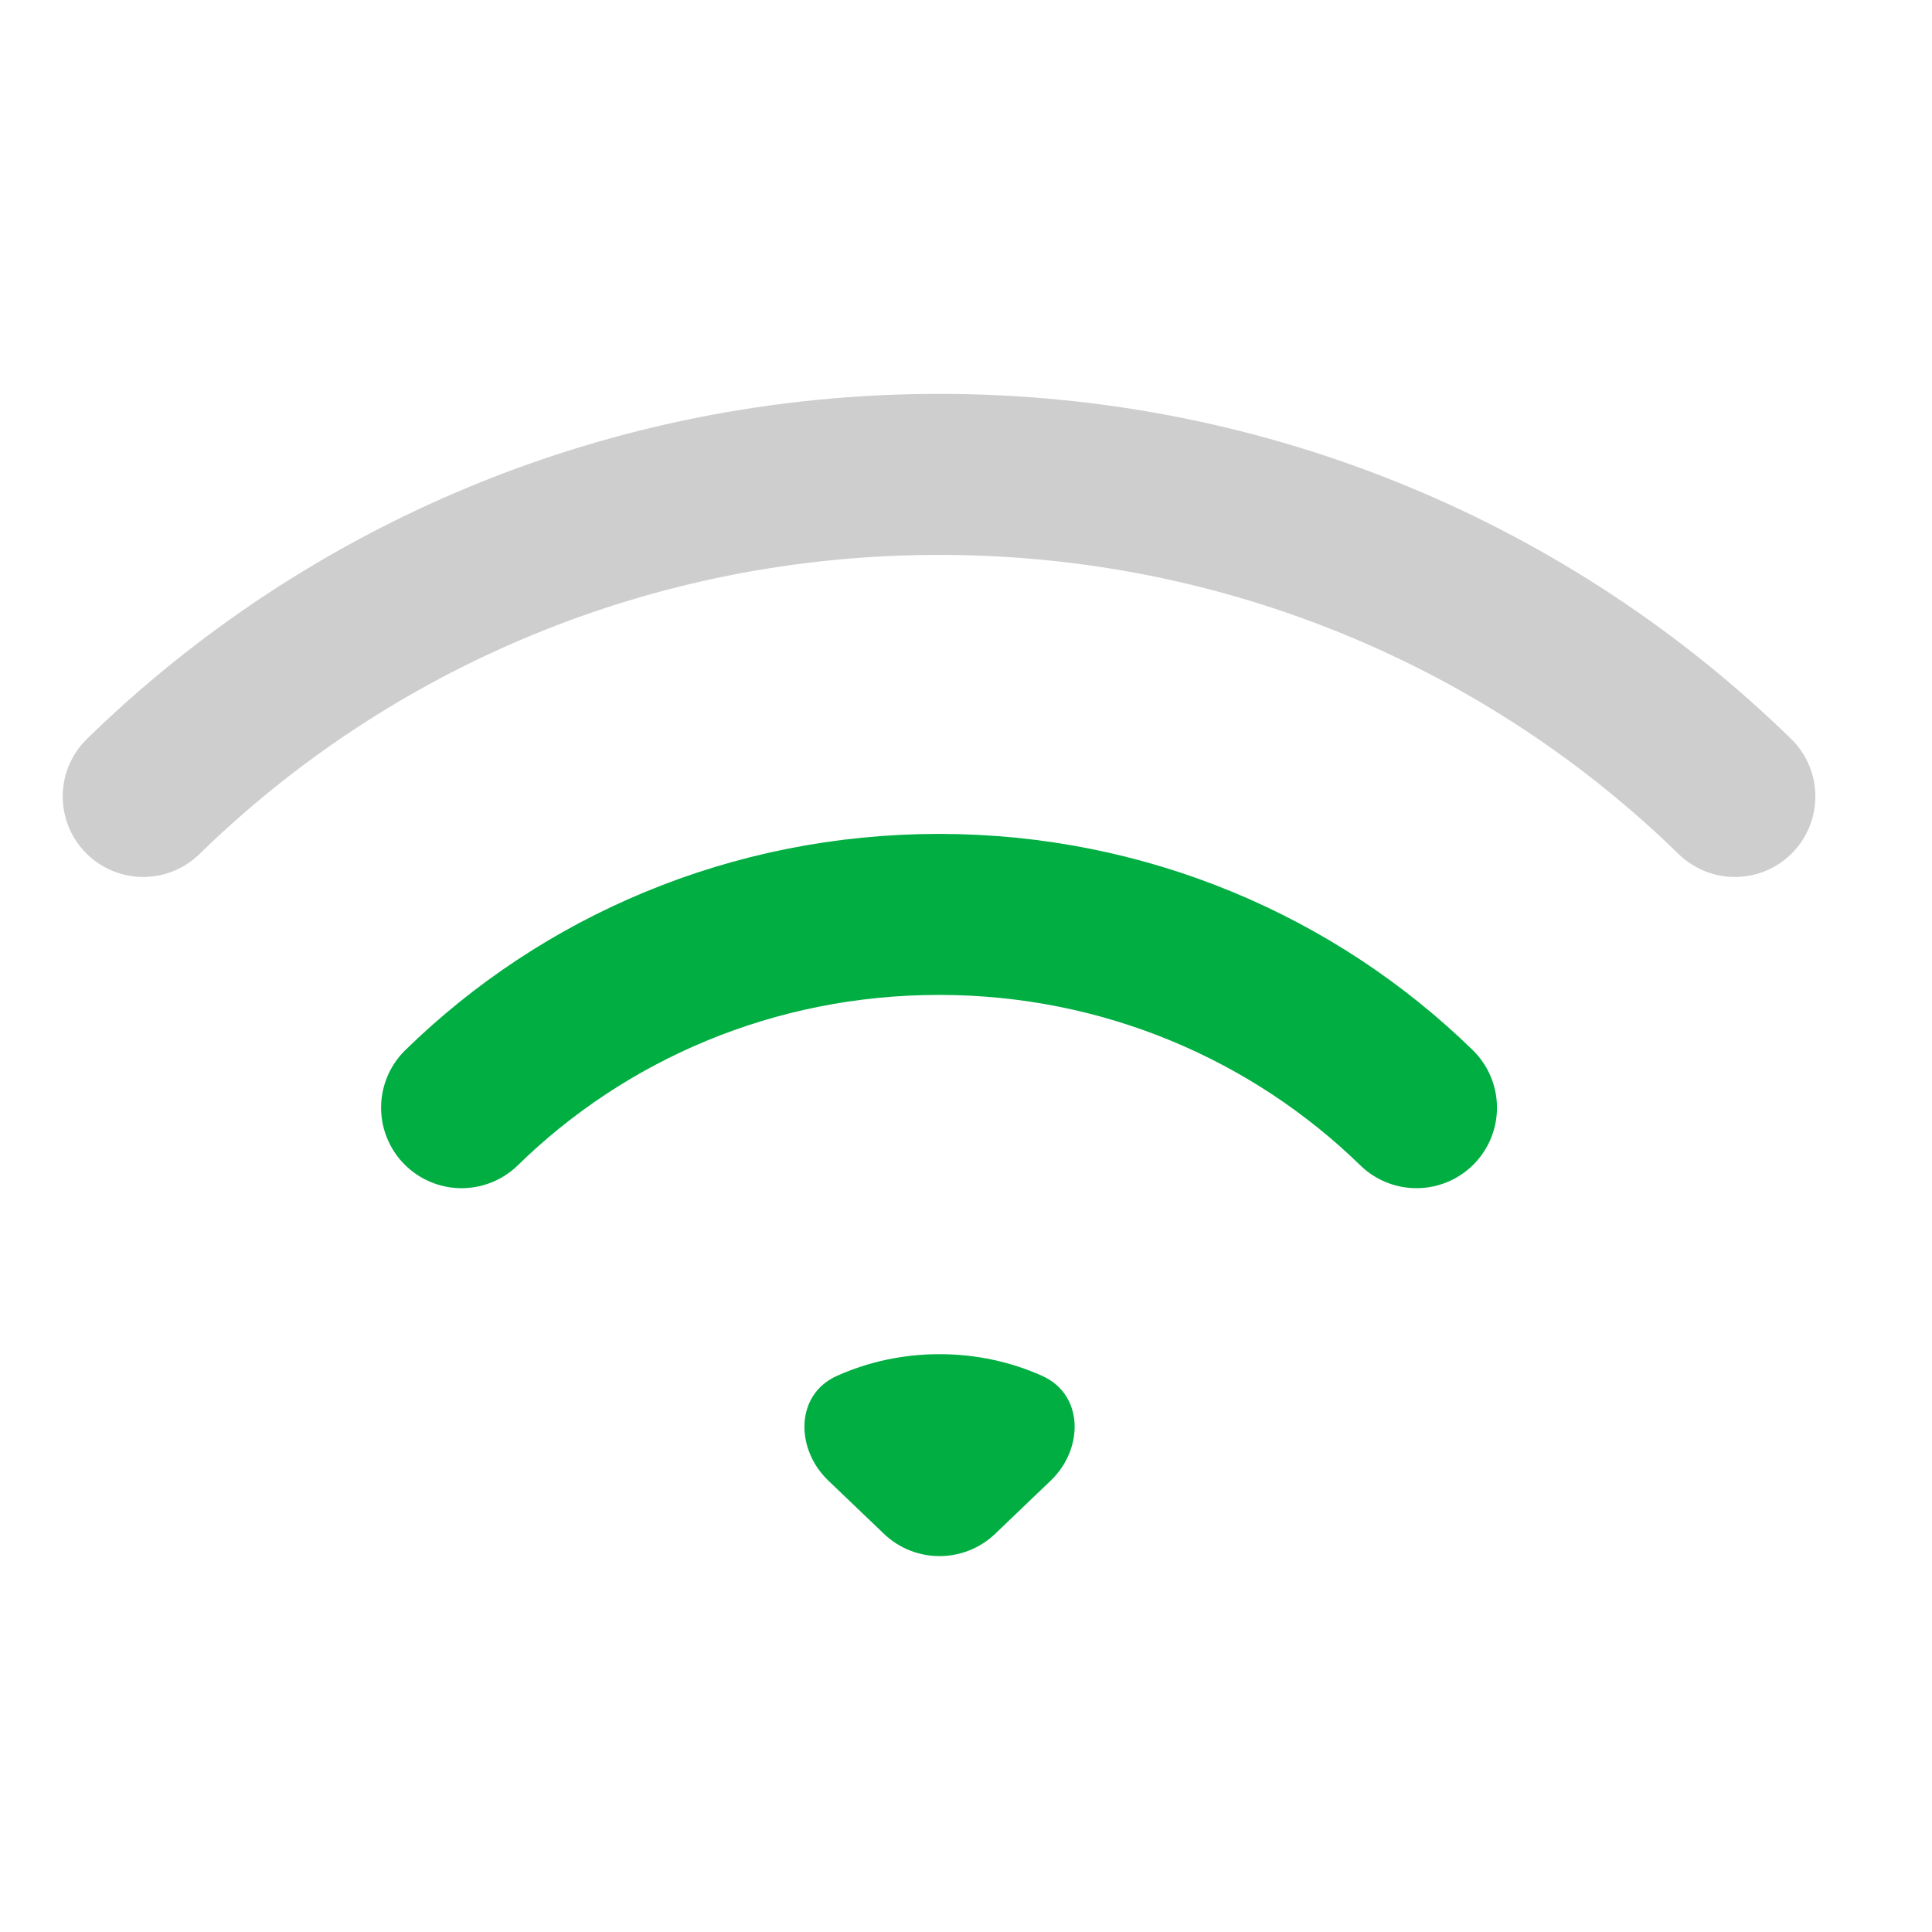
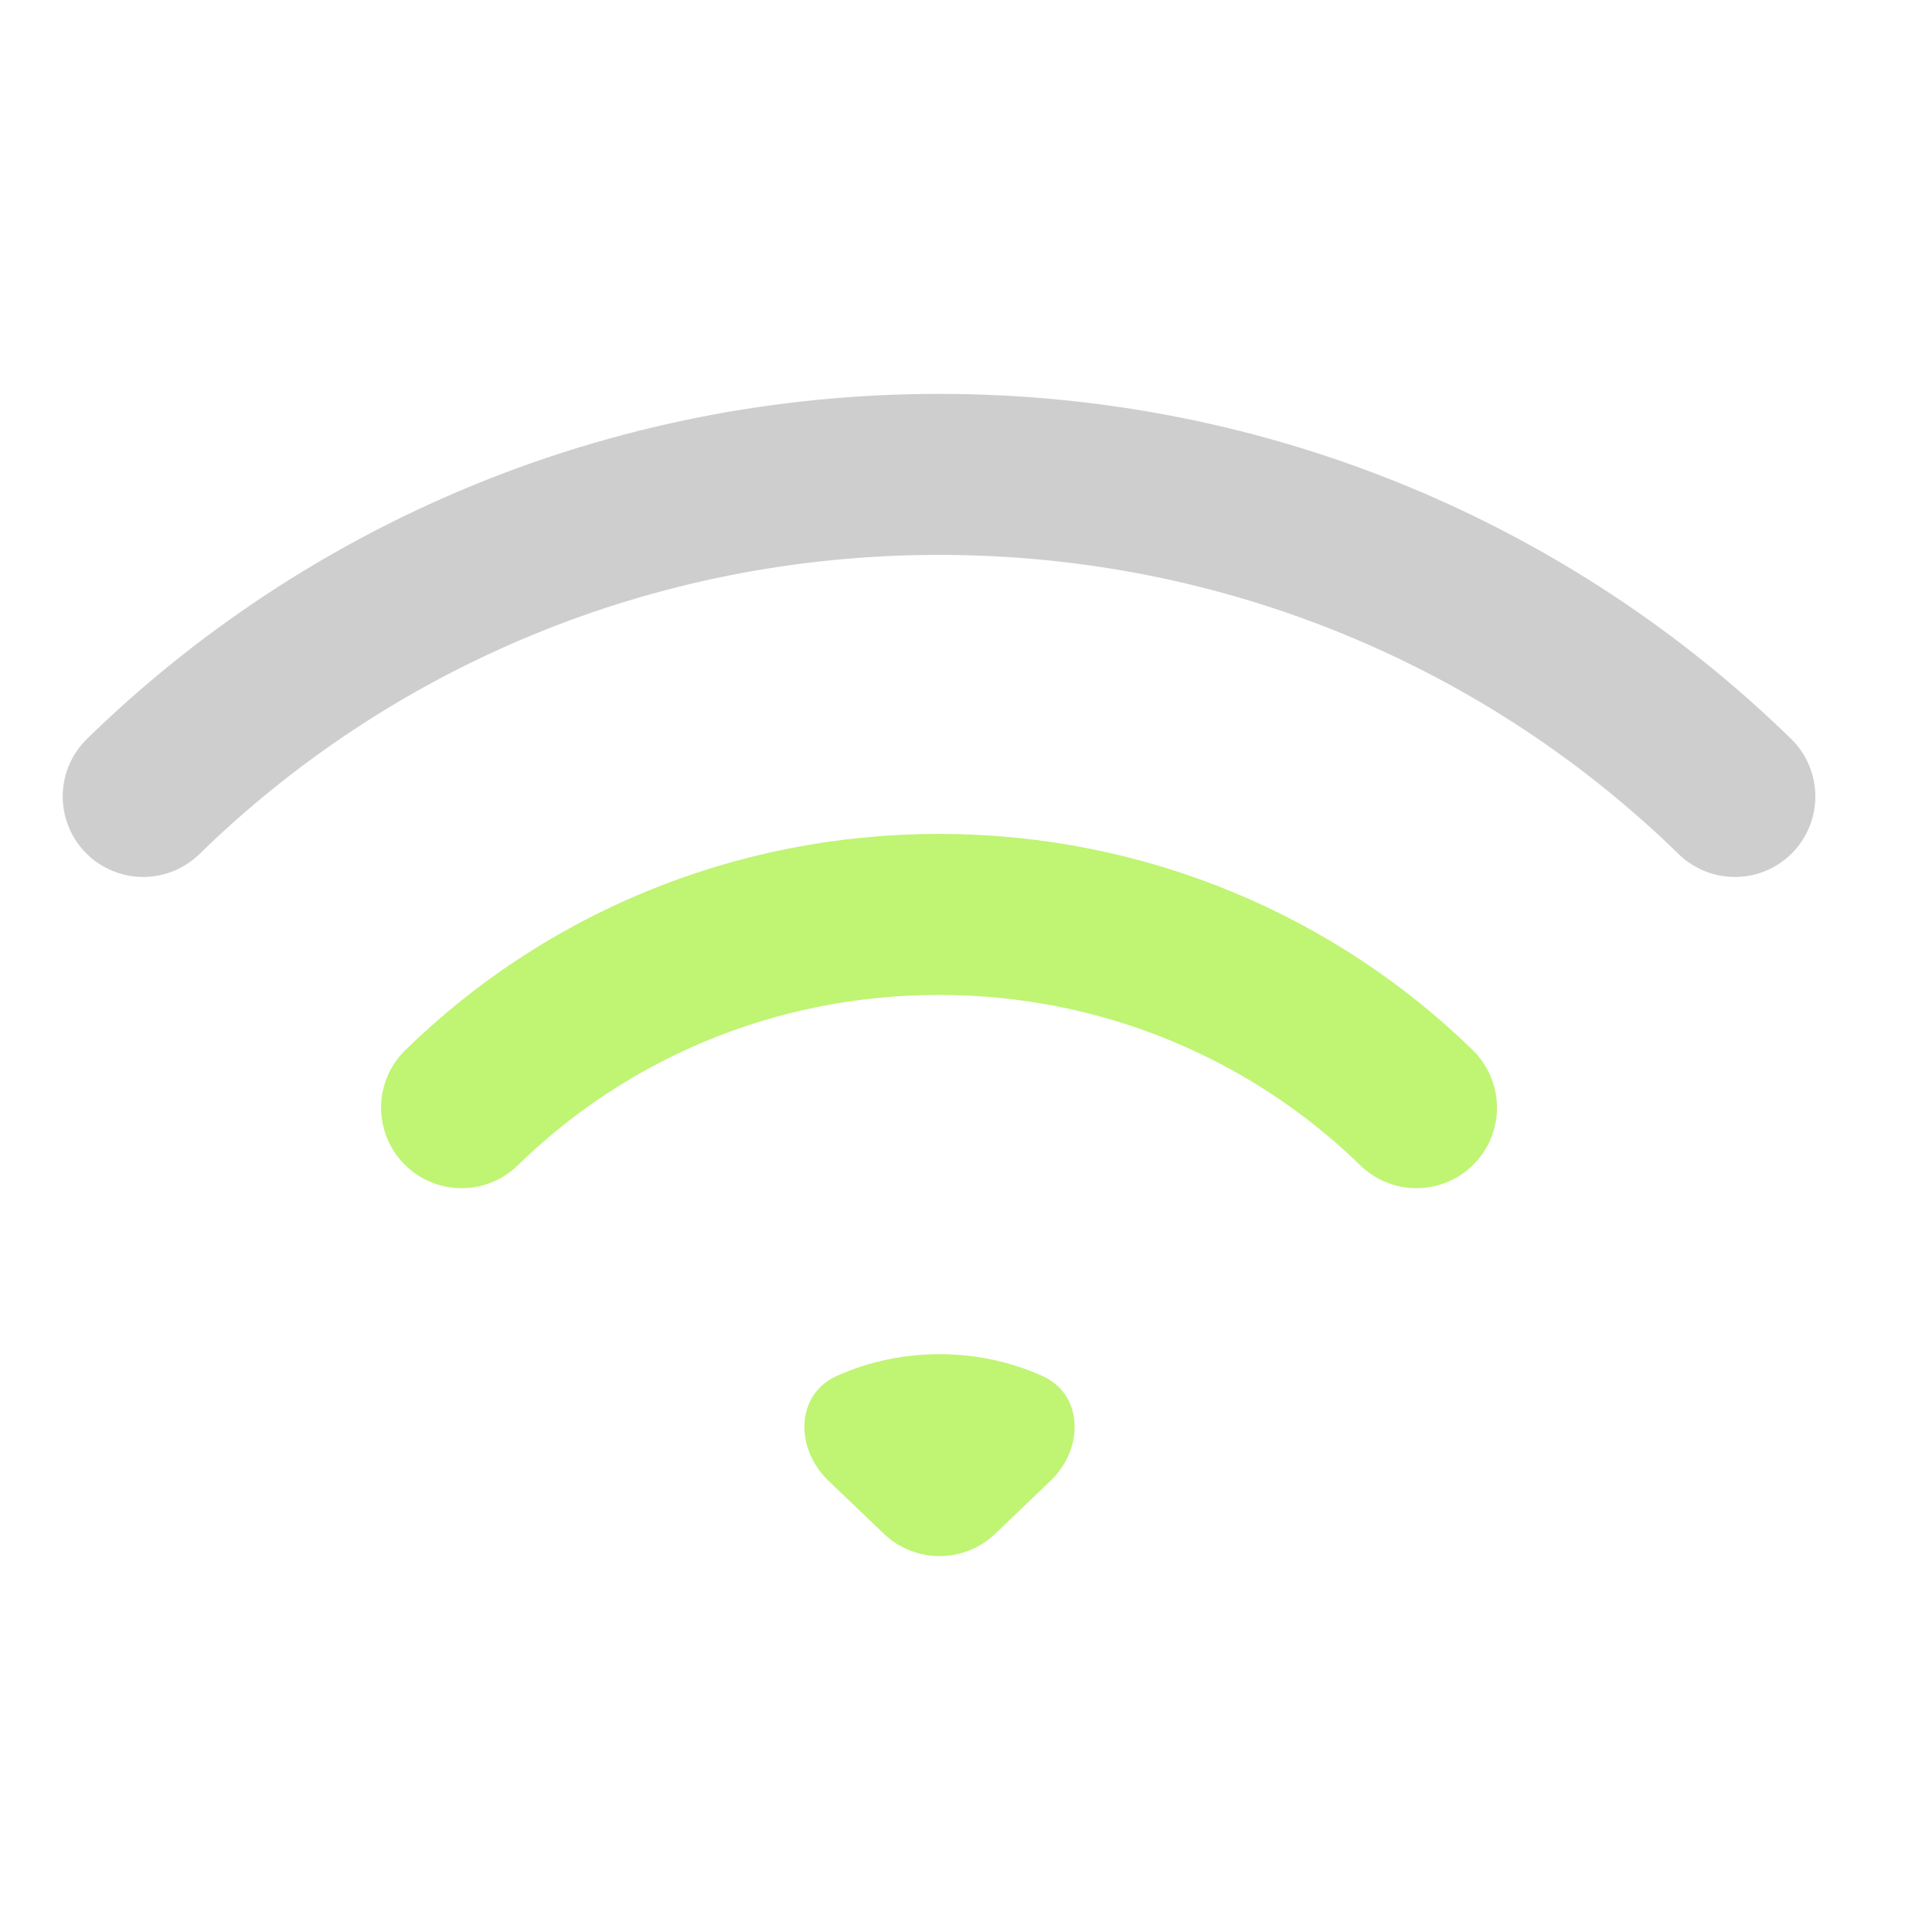
<svg xmlns="http://www.w3.org/2000/svg" width="24" height="24" viewBox="0 0 24 24" fill="none">
  <path d="M1.779 9.894C4.31 7.423 7.805 5.893 11.665 5.893C15.525 5.893 19.019 7.423 21.551 9.894" stroke="#CECECE" stroke-width="2" stroke-miterlimit="10" stroke-linecap="round" />
-   <path d="M5.734 13.76C7.253 12.275 9.347 11.359 11.665 11.359C13.979 11.359 16.077 12.279 17.596 13.76" stroke="#00AE42" stroke-width="2" stroke-miterlimit="10" stroke-linecap="round" />
-   <path d="M13.053 18.392C13.465 17.998 13.465 17.323 12.945 17.091C12.558 16.918 12.127 16.822 11.671 16.822C11.216 16.822 10.784 16.918 10.398 17.091C9.877 17.323 9.878 17.998 10.289 18.392L10.98 19.053C11.366 19.423 11.976 19.423 12.363 19.053L13.053 18.392Z" fill="#00AE42" />
+   <path d="M5.734 13.76C7.253 12.275 9.347 11.359 11.665 11.359C13.979 11.359 16.077 12.279 17.596 13.76" stroke="#C0F473" stroke-width="2" stroke-miterlimit="10" stroke-linecap="round" />
+   <path d="M13.053 18.392C13.465 17.998 13.465 17.323 12.945 17.091C12.558 16.918 12.127 16.822 11.671 16.822C11.216 16.822 10.784 16.918 10.398 17.091C9.877 17.323 9.878 17.998 10.289 18.392L10.98 19.053C11.366 19.423 11.976 19.423 12.363 19.053L13.053 18.392Z" fill="#C0F473" />
</svg>
